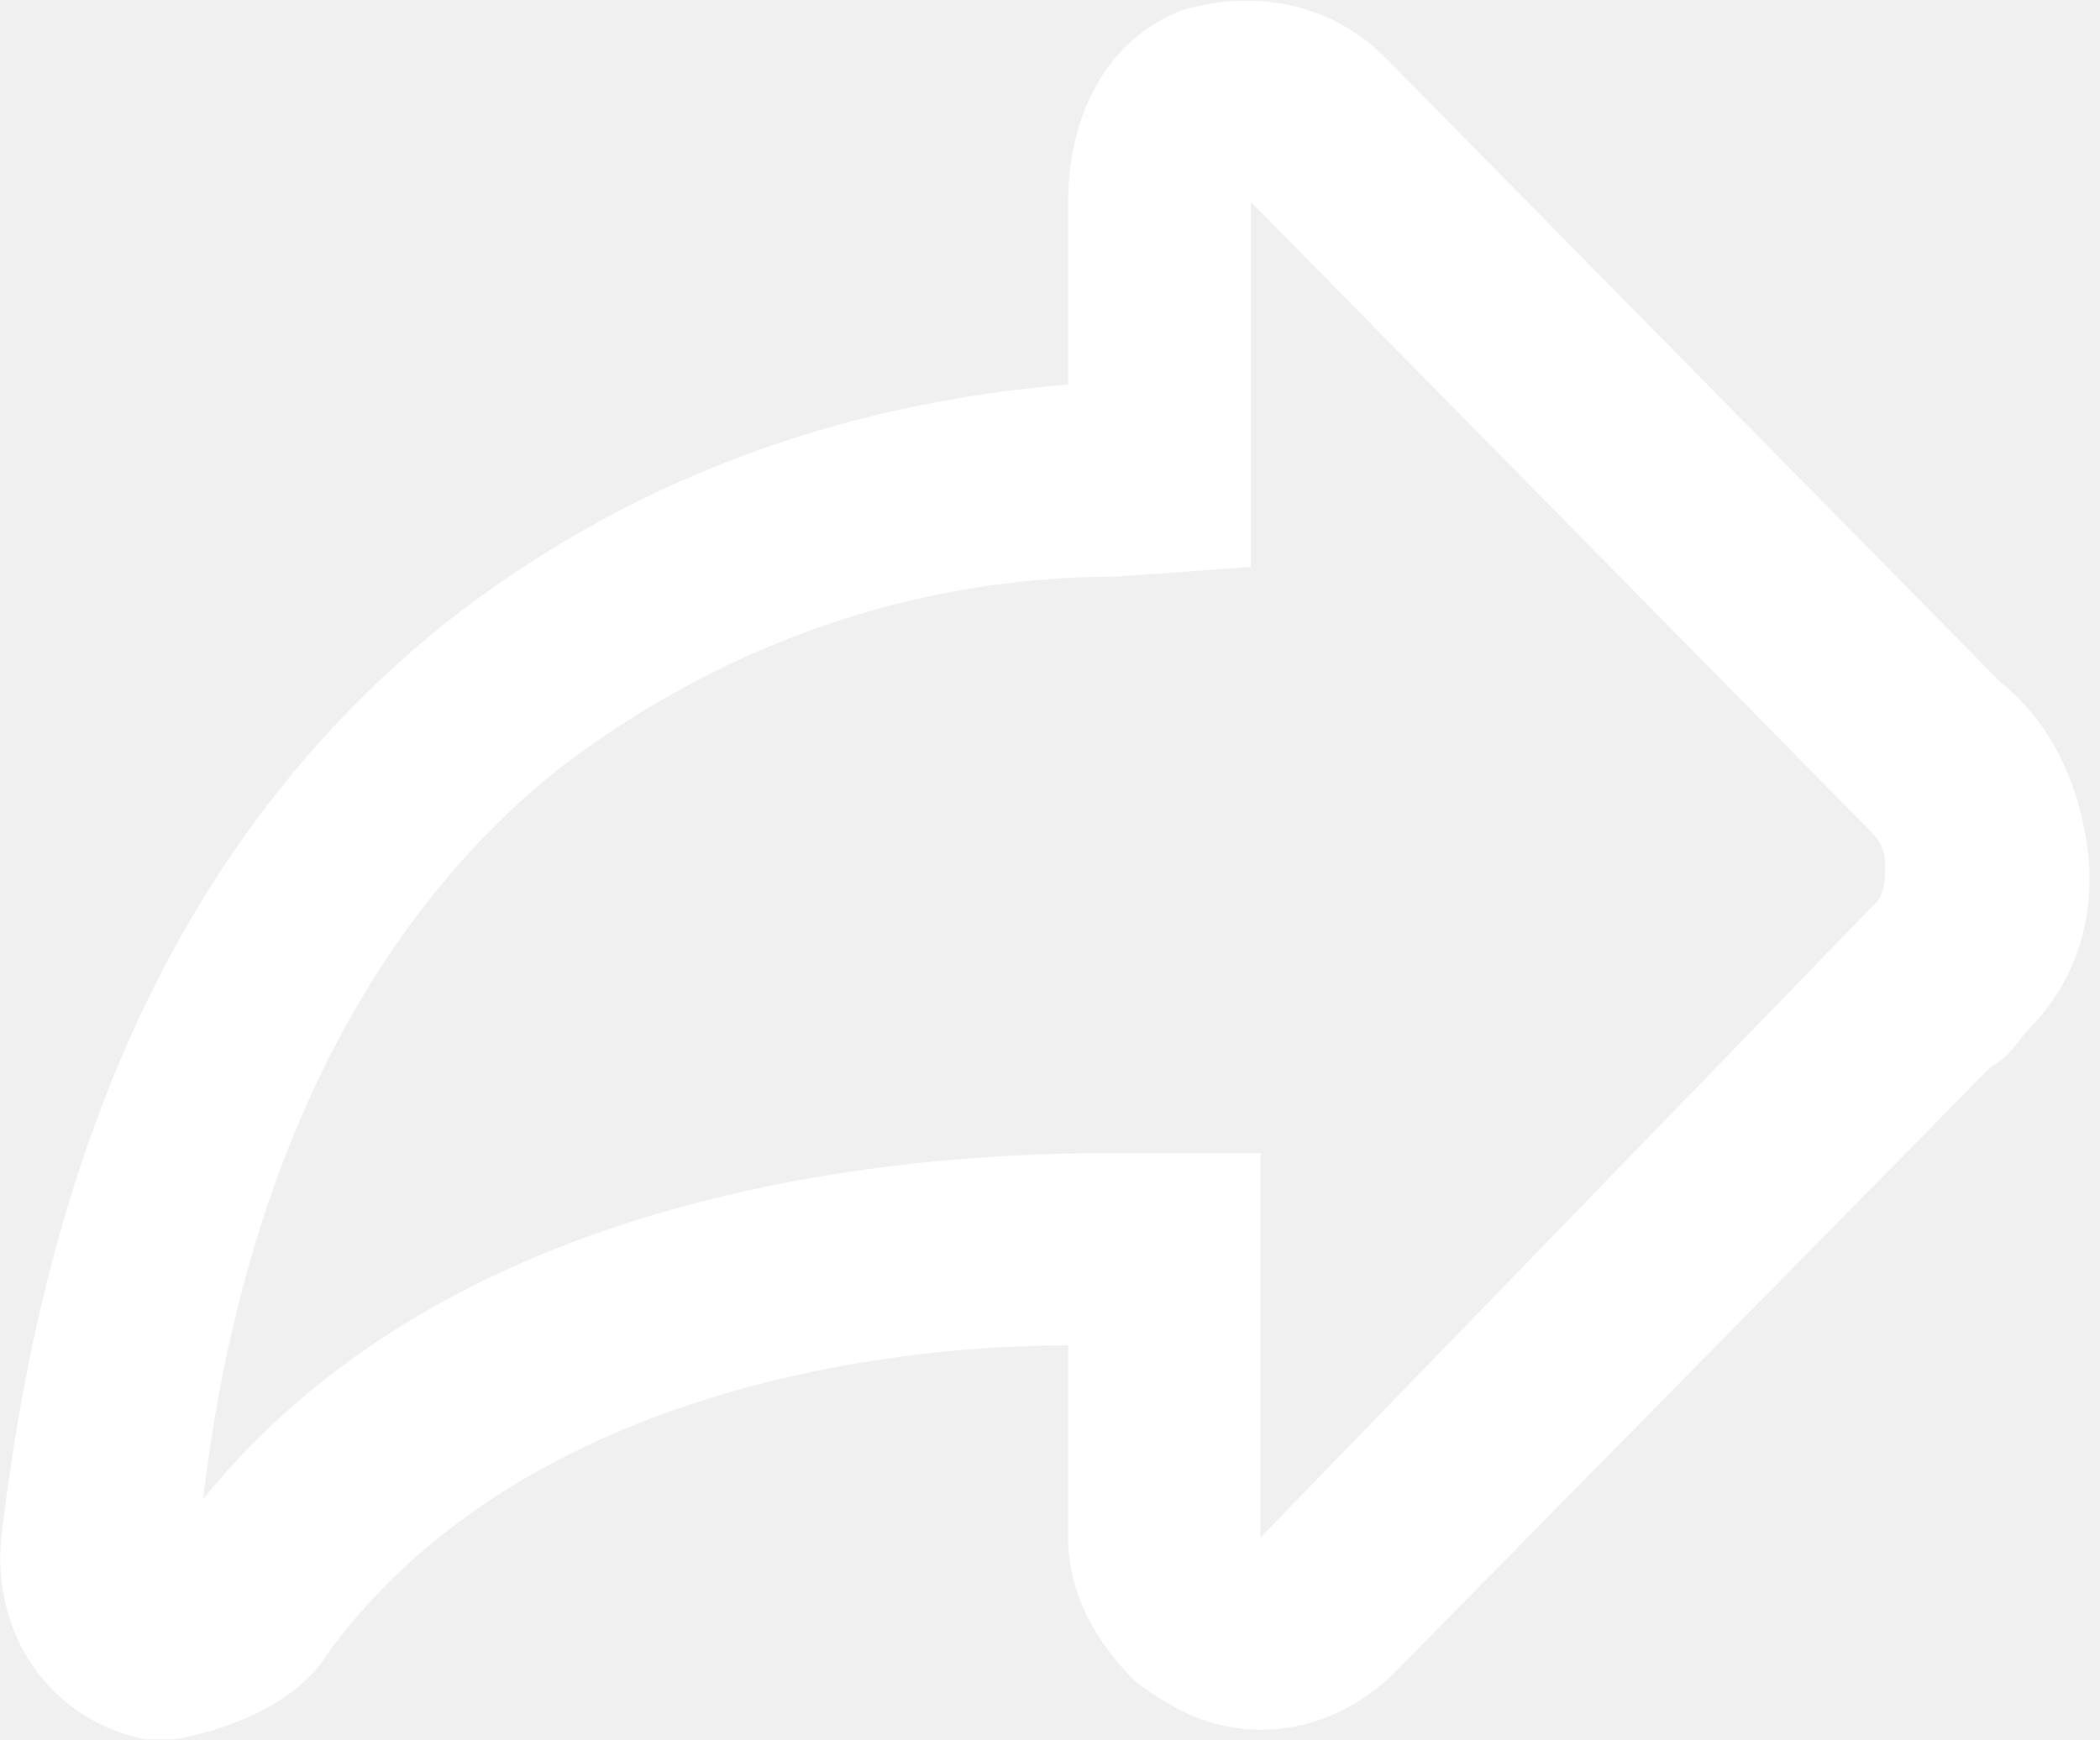
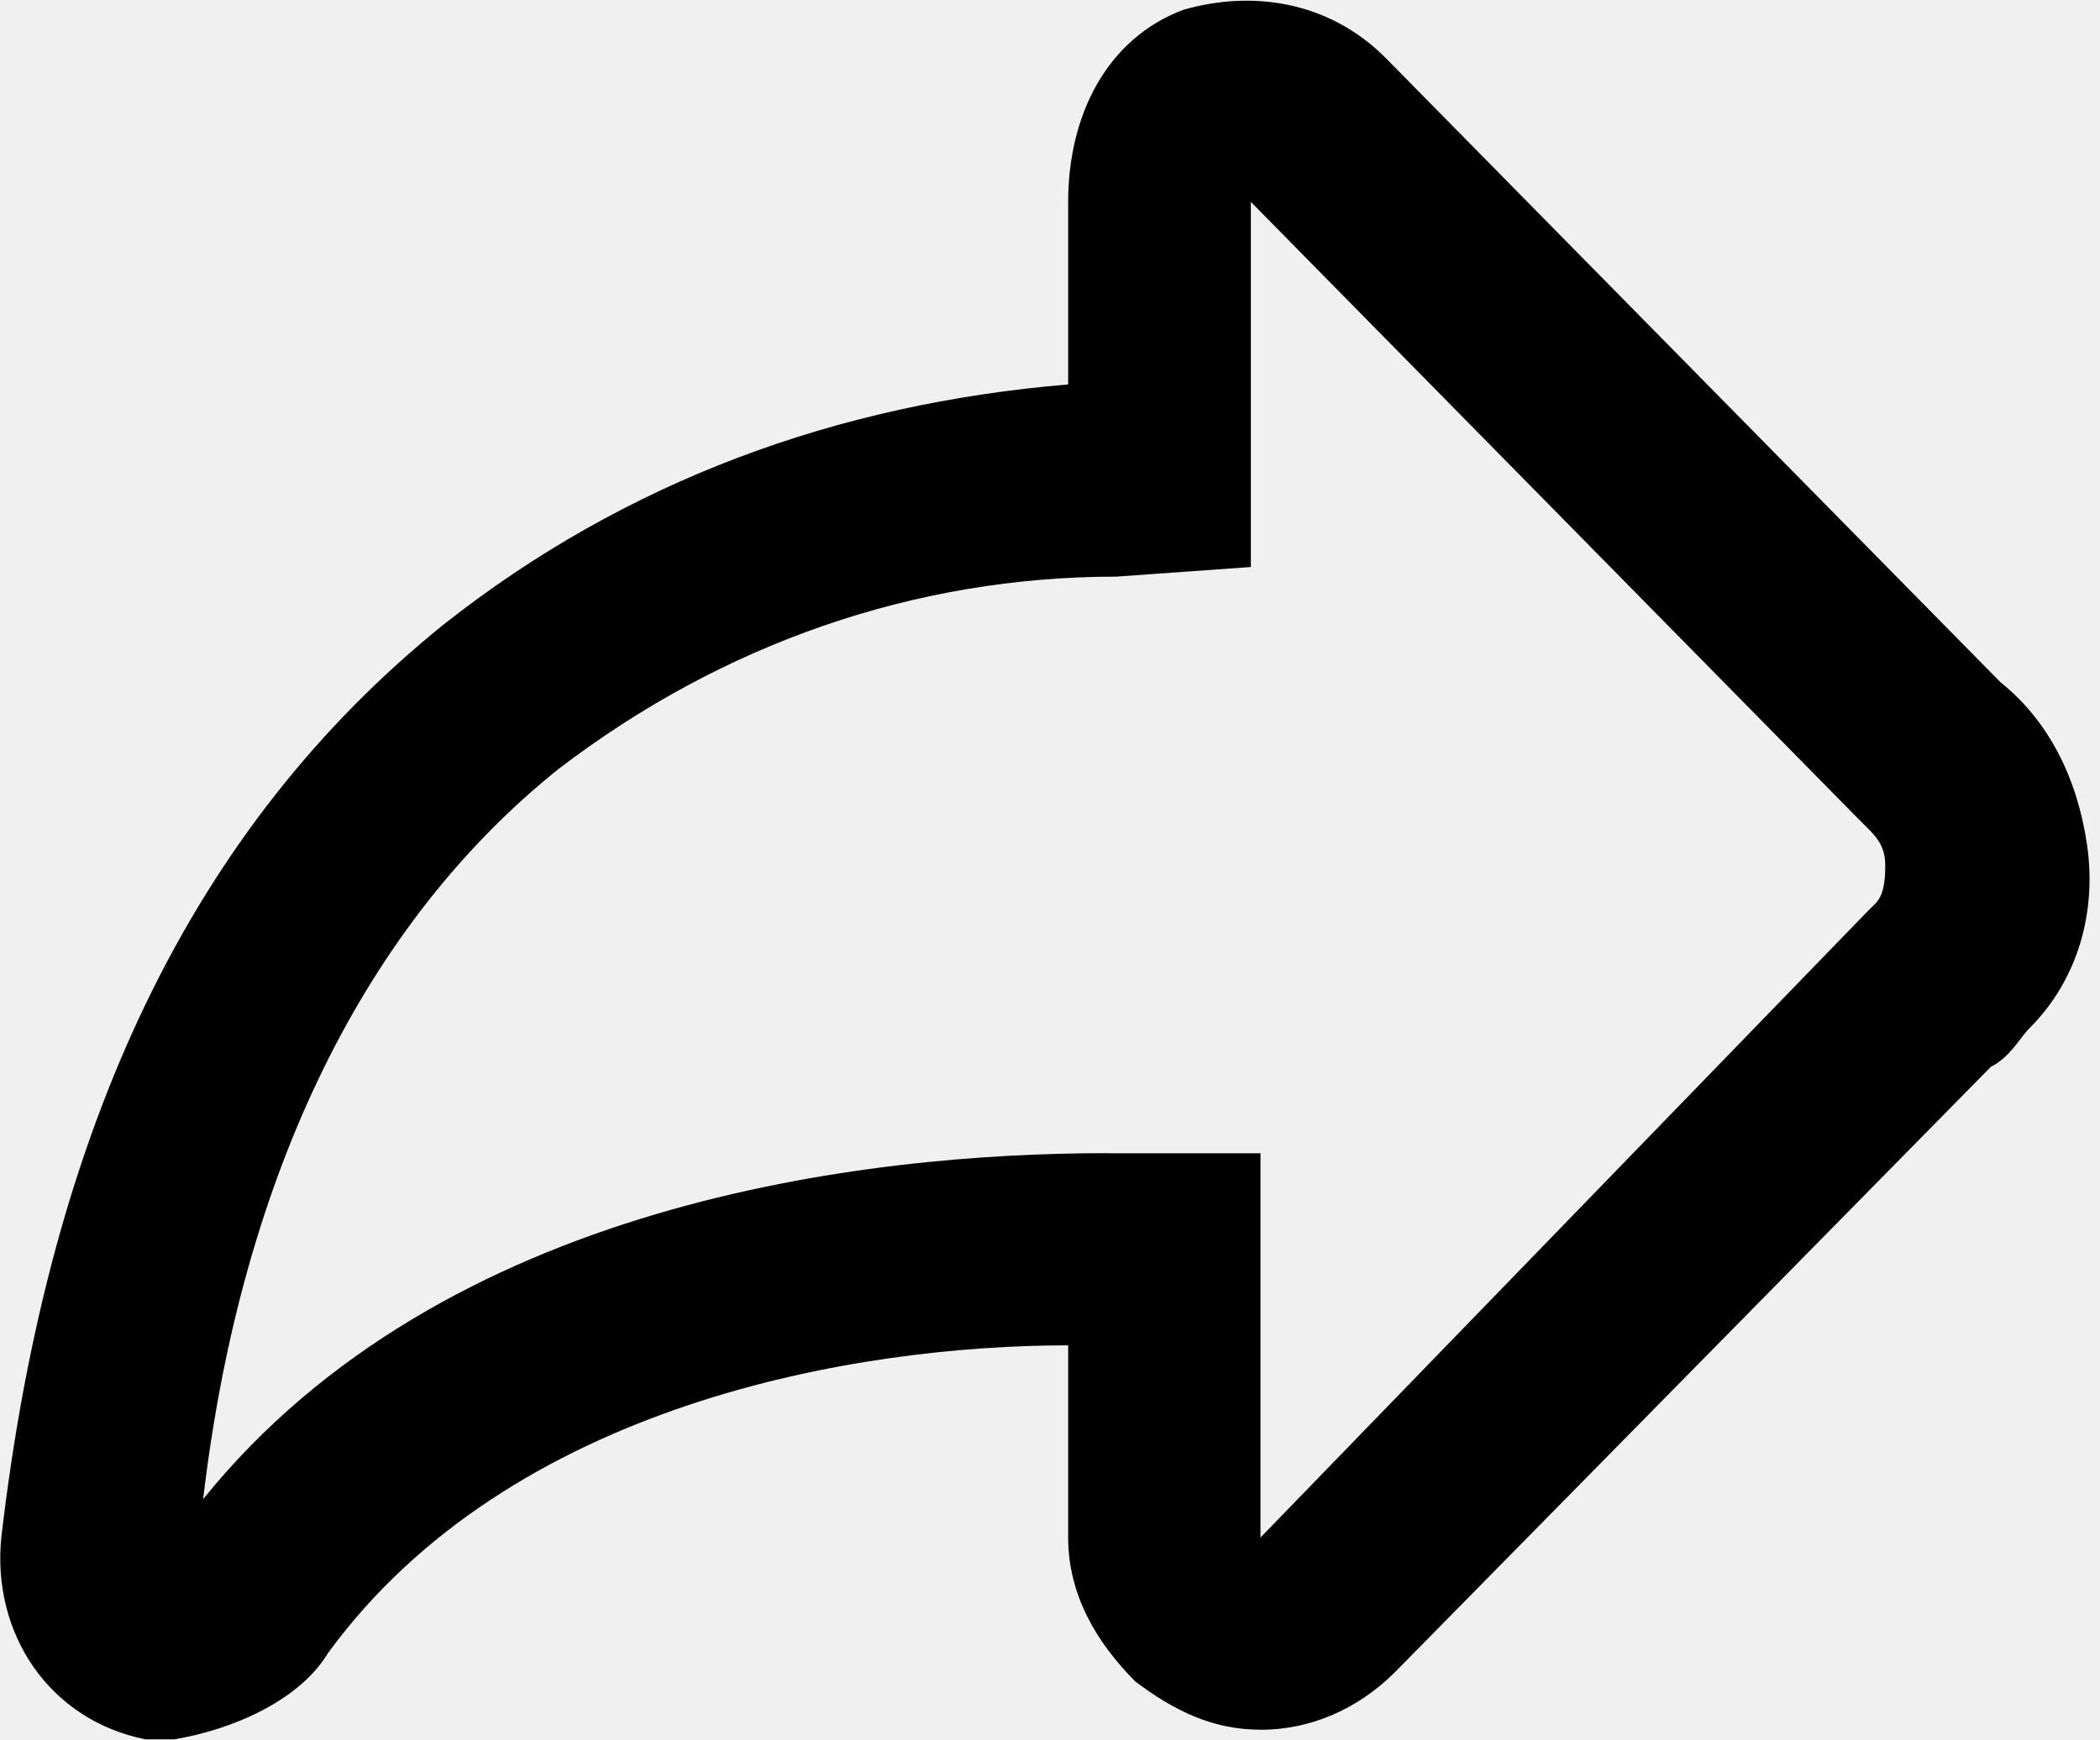
<svg xmlns="http://www.w3.org/2000/svg" t="1768280661045" class="icon" viewBox="0 0 1236 1024" version="1.1" p-id="4648" width="241.406" height="200">
-   <path d="M741.886 1018.335c-28.324 0-50.932-11.33-73.54-28.273-22.659-22.659-39.654-50.881-39.654-84.87V792.05c-124.421 0-328.047 33.989-435.576 181.069-16.995 28.273-56.597 45.216-90.535 50.881h-16.995c-56.546-11.33-90.483-62.21-84.818-118.807 28.324-243.228 113.143-418.633 260.223-537.44 107.478-84.87 231.95-130.086 367.701-141.415V118.859c0-50.932 22.659-96.2 67.927-113.143 39.602-11.33 84.87-5.665 118.807 28.273l362.036 367.701c28.324 22.659 45.319 56.597 50.984 96.2 5.613 39.602-5.665 79.205-33.989 107.478-5.665 5.665-11.33 16.995-22.659 22.659l-350.706 356.371c-22.659 22.659-50.932 33.989-79.205 33.989z m-90.535-339.376h90.535v226.234l356.371-367.701 5.665-5.665c5.665-5.665 5.665-16.995 5.665-22.659 0-11.33-5.665-16.943-11.33-22.608l-5.665-5.665-356.371-362.036v214.956l-79.205 5.665c-118.807 0-231.95 39.602-328.15 113.143-113.143 90.535-186.683 237.615-209.291 429.963 141.415-175.353 390.36-203.677 531.775-203.677z" p-id="4649" fill="#ffffff" />
+   <path d="M741.886 1018.335c-28.324 0-50.932-11.33-73.54-28.273-22.659-22.659-39.654-50.881-39.654-84.87V792.05c-124.421 0-328.047 33.989-435.576 181.069-16.995 28.273-56.597 45.216-90.535 50.881h-16.995c-56.546-11.33-90.483-62.21-84.818-118.807 28.324-243.228 113.143-418.633 260.223-537.44 107.478-84.87 231.95-130.086 367.701-141.415V118.859c0-50.932 22.659-96.2 67.927-113.143 39.602-11.33 84.87-5.665 118.807 28.273l362.036 367.701c28.324 22.659 45.319 56.597 50.984 96.2 5.613 39.602-5.665 79.205-33.989 107.478-5.665 5.665-11.33 16.995-22.659 22.659l-350.706 356.371c-22.659 22.659-50.932 33.989-79.205 33.989z m-90.535-339.376h90.535v226.234l356.371-367.701 5.665-5.665c5.665-5.665 5.665-16.995 5.665-22.659 0-11.33-5.665-16.943-11.33-22.608l-5.665-5.665-356.371-362.036v214.956l-79.205 5.665c-118.807 0-231.95 39.602-328.15 113.143-113.143 90.535-186.683 237.615-209.291 429.963 141.415-175.353 390.36-203.677 531.775-203.677z" p-id="4649" fill="currentColor" />
</svg>
